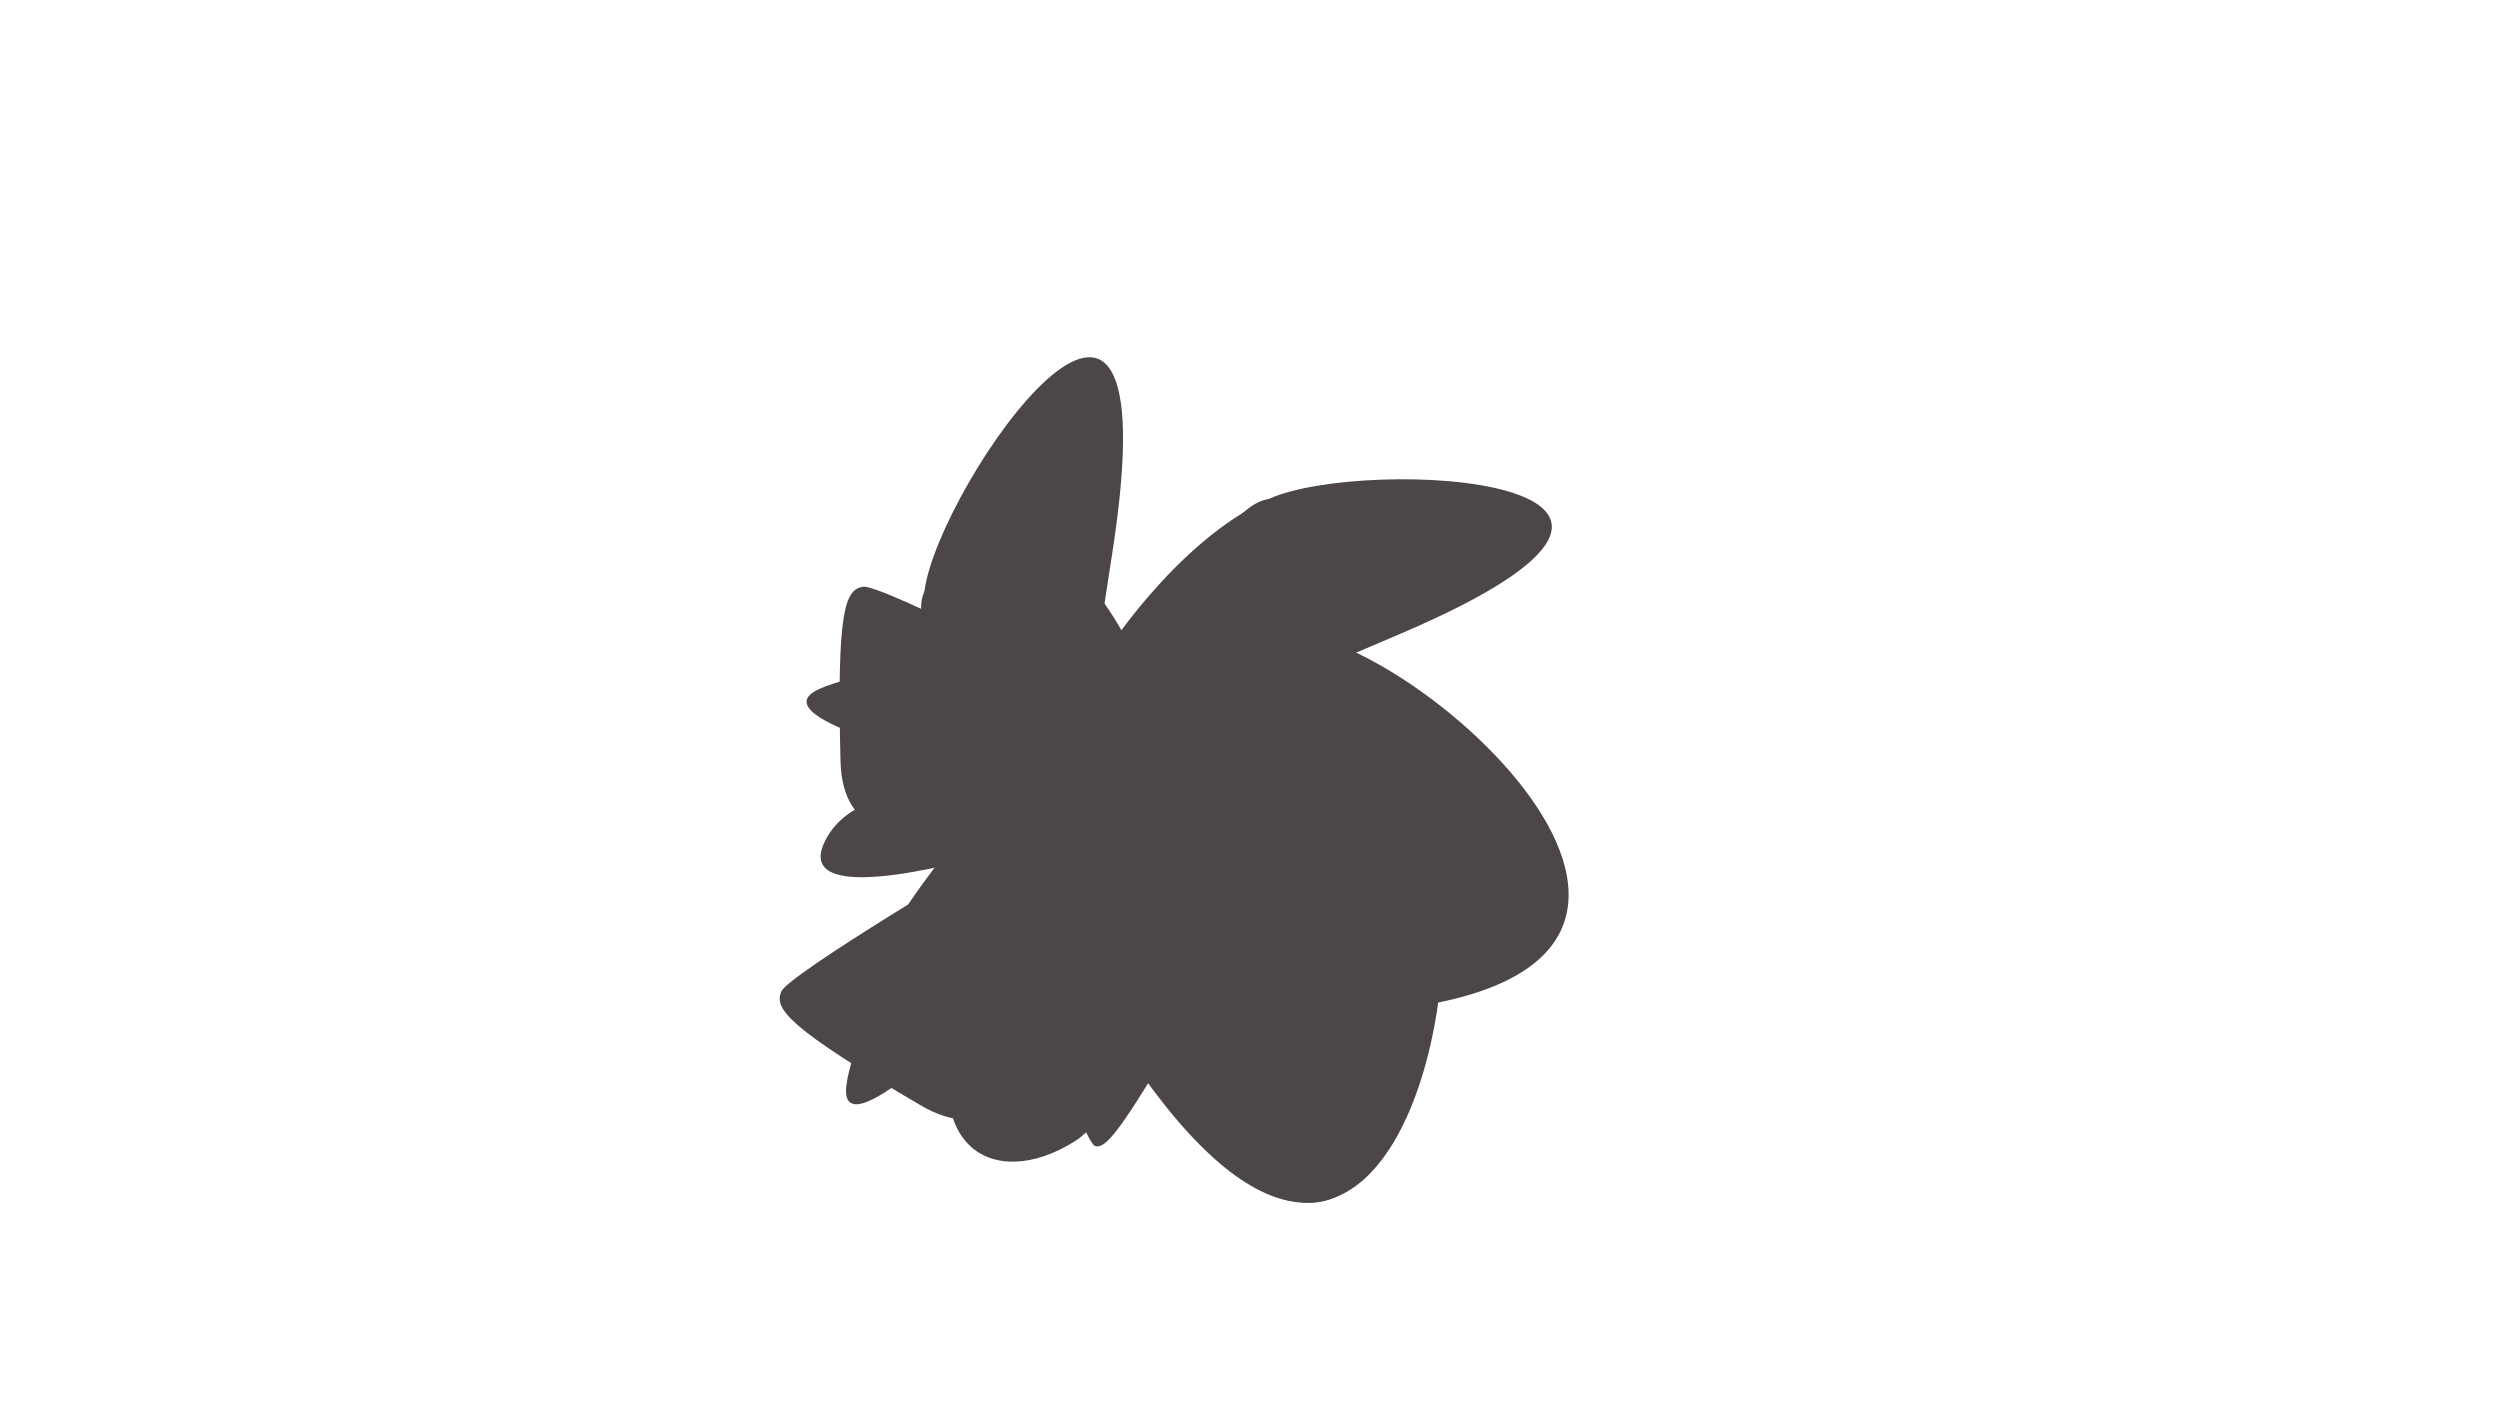
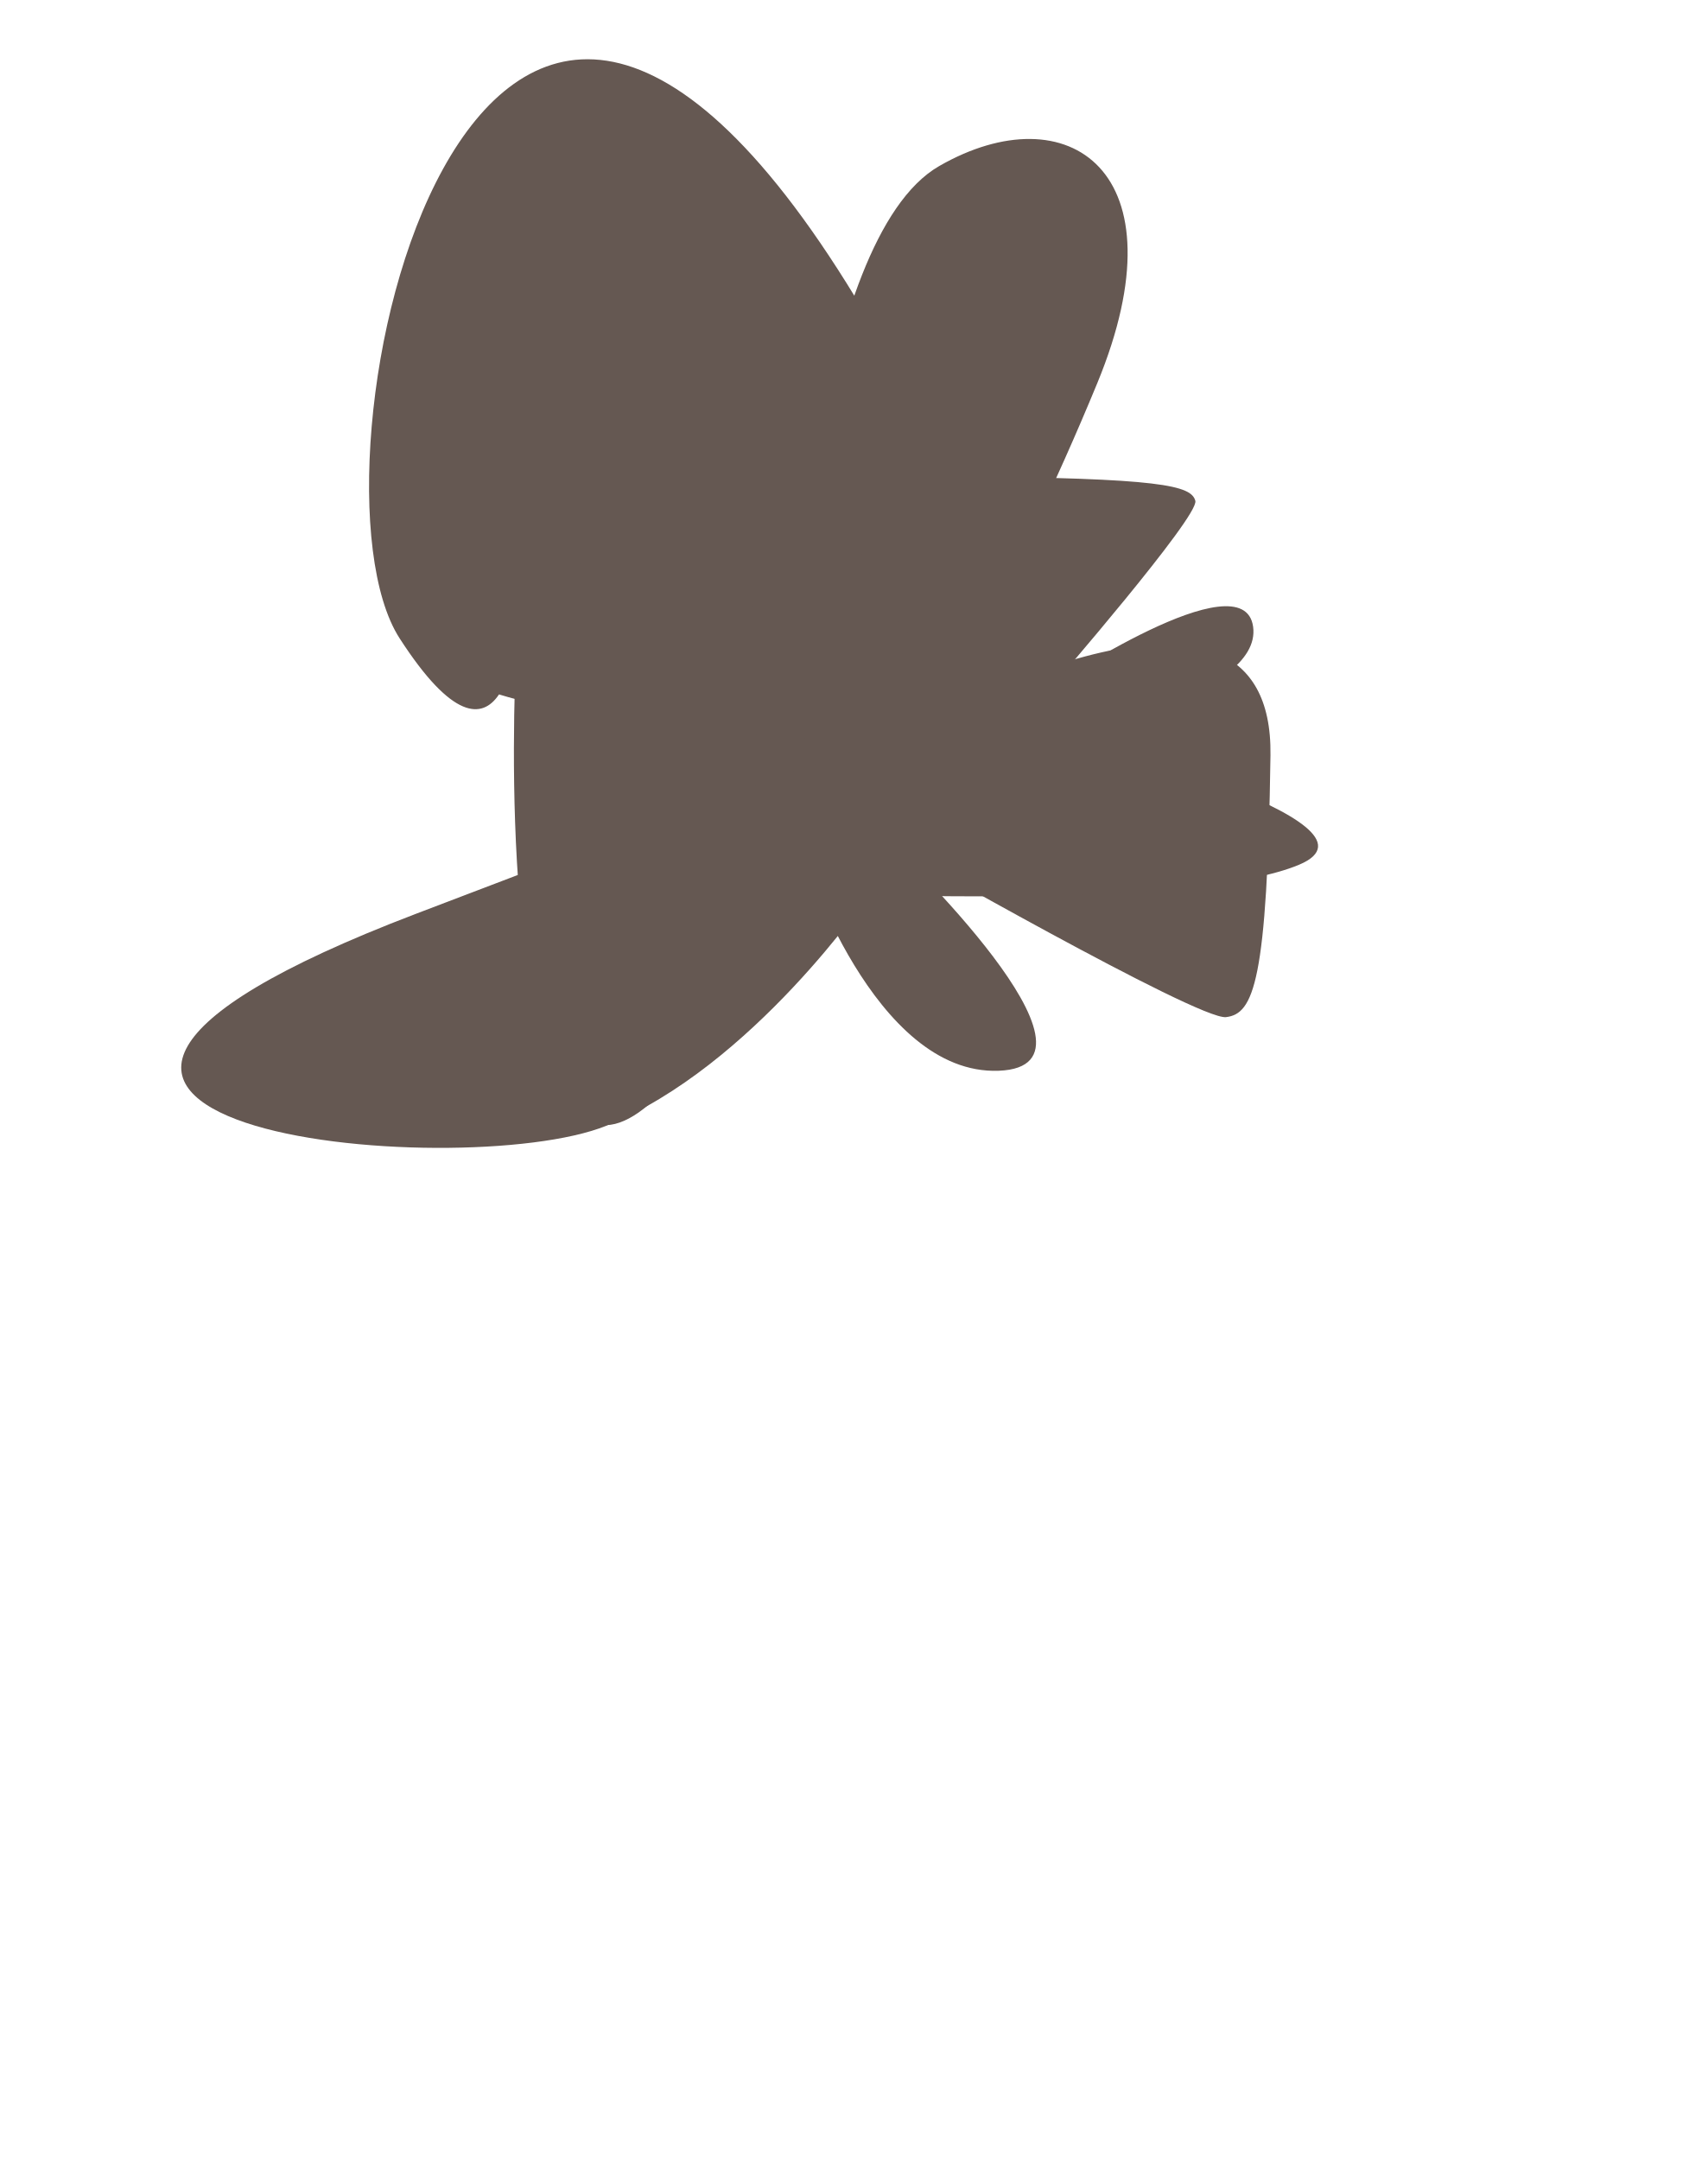
- <svg xmlns="http://www.w3.org/2000/svg" version="1.1" id="Layer_1" x="0px" y="0px" viewBox="0 0 1920 1080" style="enable-background:new 0 0 1920 1080;" xml:space="preserve">
+ <svg xmlns="http://www.w3.org/2000/svg" version="1.1" x="0px" y="0px" viewBox="0 0 1920 2429" style="enable-background:new 0 0 1920 2429;" xml:space="preserve">
  <style type="text/css">
- 	.st0{fill:#4C4746;}
+ 	.st0{fill:#655852;}
</style>
-   <g id="XMLID_937_">
-     <path id="XMLID_940_" class="st0" d="M1030.1,633.6c0,0,2.1-89,59.5-7.4c57.4,81.6-16.4,495.2-224.5,181.8s25.1-186.4,25.1-186.4   s-1.3,215.1-64.9,255c-63.6,39.9-124.7,2.7-84.5-106.9c40.2-109.6,78.6-174.4,78.6-174.4s-171,104.4-173.9-11   c-2.9-115.4,3.4-131.5,17.3-133.7c13.9-2.2,172.2,80.2,172.2,80.2s-121.5-107-58.1-112c63.4-5,103.3,105.1,103.3,105.1   S953,337.3,993.9,394C1034.8,450.7,1030.1,633.6,1030.1,633.6z" />
-     <path id="XMLID_938_" class="st0" d="M846.3,505.5c0,0,55.6-89.5,128.6-122.5s381.8-16.6,101.2,103.5s-237.3,96.6-237.3,96.6   s196.2-2.6,234.1,32.1c38,34.6,5.6,69-95.3,48.5s-161-40.9-161-40.9s99.5,93.1-5.6,96.5s-120,0.1-122.4-7.6   c-2.4-7.7,68.8-96.6,68.8-96.6s-94.5,68.9-100.6,33.9s93.2-58.8,93.2-58.8s-171.9-37.4-121.2-60.9   C679.5,505.7,846.3,505.5,846.3,505.5z" />
+   <g id="Layer_1">
+     <g id="XMLID_777_">
+       <path id="XMLID_779_" class="st0" d="M581.8,706.6c0,0-12.5,196.9-132.4,11.2S528.9-377,962.3,335s-71.9,410.5-71.9,410.5    s21.7-476,165.9-558.8s276.2,5,177.8,244c-98.5,239-189.2,379.2-189.2,379.2s387.5-216.2,383.9,39.4s-19,290.8-50,294.5    c-31.1,3.7-374.2-192.6-374.2-192.6s259.5,247.4,118.7,252.9S903.7,962.5,903.7,962.5S726.6,1369,641,1240    S581.8,706.6,581.8,706.6z" />
+       <path id="XMLID_778_" class="st0" d="M977.4,1006c0,0-131,193.2-295.4,259.9c-164.4,66.8-846.5,3.3-215-238    s533.7-193.2,533.7-193.2s-434.4-11.5-515.5-91.4s-6.3-153.3,215.3-98.9s352.8,104.5,352.8,104.5s-212.1-214.8,20.8-213.1    s265.6,10.2,270.2,27.4c4.6,17.2-160.7,207.9-160.7,207.9s215.2-144.3,225.7-66.2s-211.5,122.1-211.5,122.1s377.2,97.8,263,145.5    C1346.8,1020.2,977.4,1006,977.4,1006z" />
+     </g>
  </g>
-   <g id="XMLID_929_">
-     <path id="XMLID_936_" class="st0" d="M957.5,541.2c0,0-76.2-49.9,25.7-55.7s421.6,281.7,36.7,293.3S871.5,656.3,871.5,656.3   s186.3,117.3,186.6,194.2s-65,109.8-138.6,15.7S810.3,703.6,810.3,703.6s-1.6,205-103.4,145.2c-101.9-59.8-112.5-74-106.9-87.3   s162.7-106.4,162.7-106.4S604.1,703,634,645.1c29.9-57.8,147.2-33,147.2-33s-122.9-163.9-51.5-168.9S957.5,541.2,957.5,541.2z" />
-     <path id="XMLID_935_" class="st0" d="M747,631.8c0,0-47.7-96.7-37-178c10.7-81.3,191.8-340.8,144.7-32.1s-44.2,258.5-44.2,258.5   S914.2,508.3,964.8,494c50.6-14.3,63,32.5-9.4,109.1S832.9,721,832.9,721s134.7-36.2,80.8,57S849,882.3,841.1,880.2   s-46.9-112-46.9-112s8.9,119.4-24.9,105.8c-33.8-13.6-0.8-112.8-0.8-112.8s-125.4,129.2-118.5,72.5C657,776.9,747,631.8,747,631.8z   " />
-   </g>
+   <g id="Layer_2">
+ </g>
</svg>
